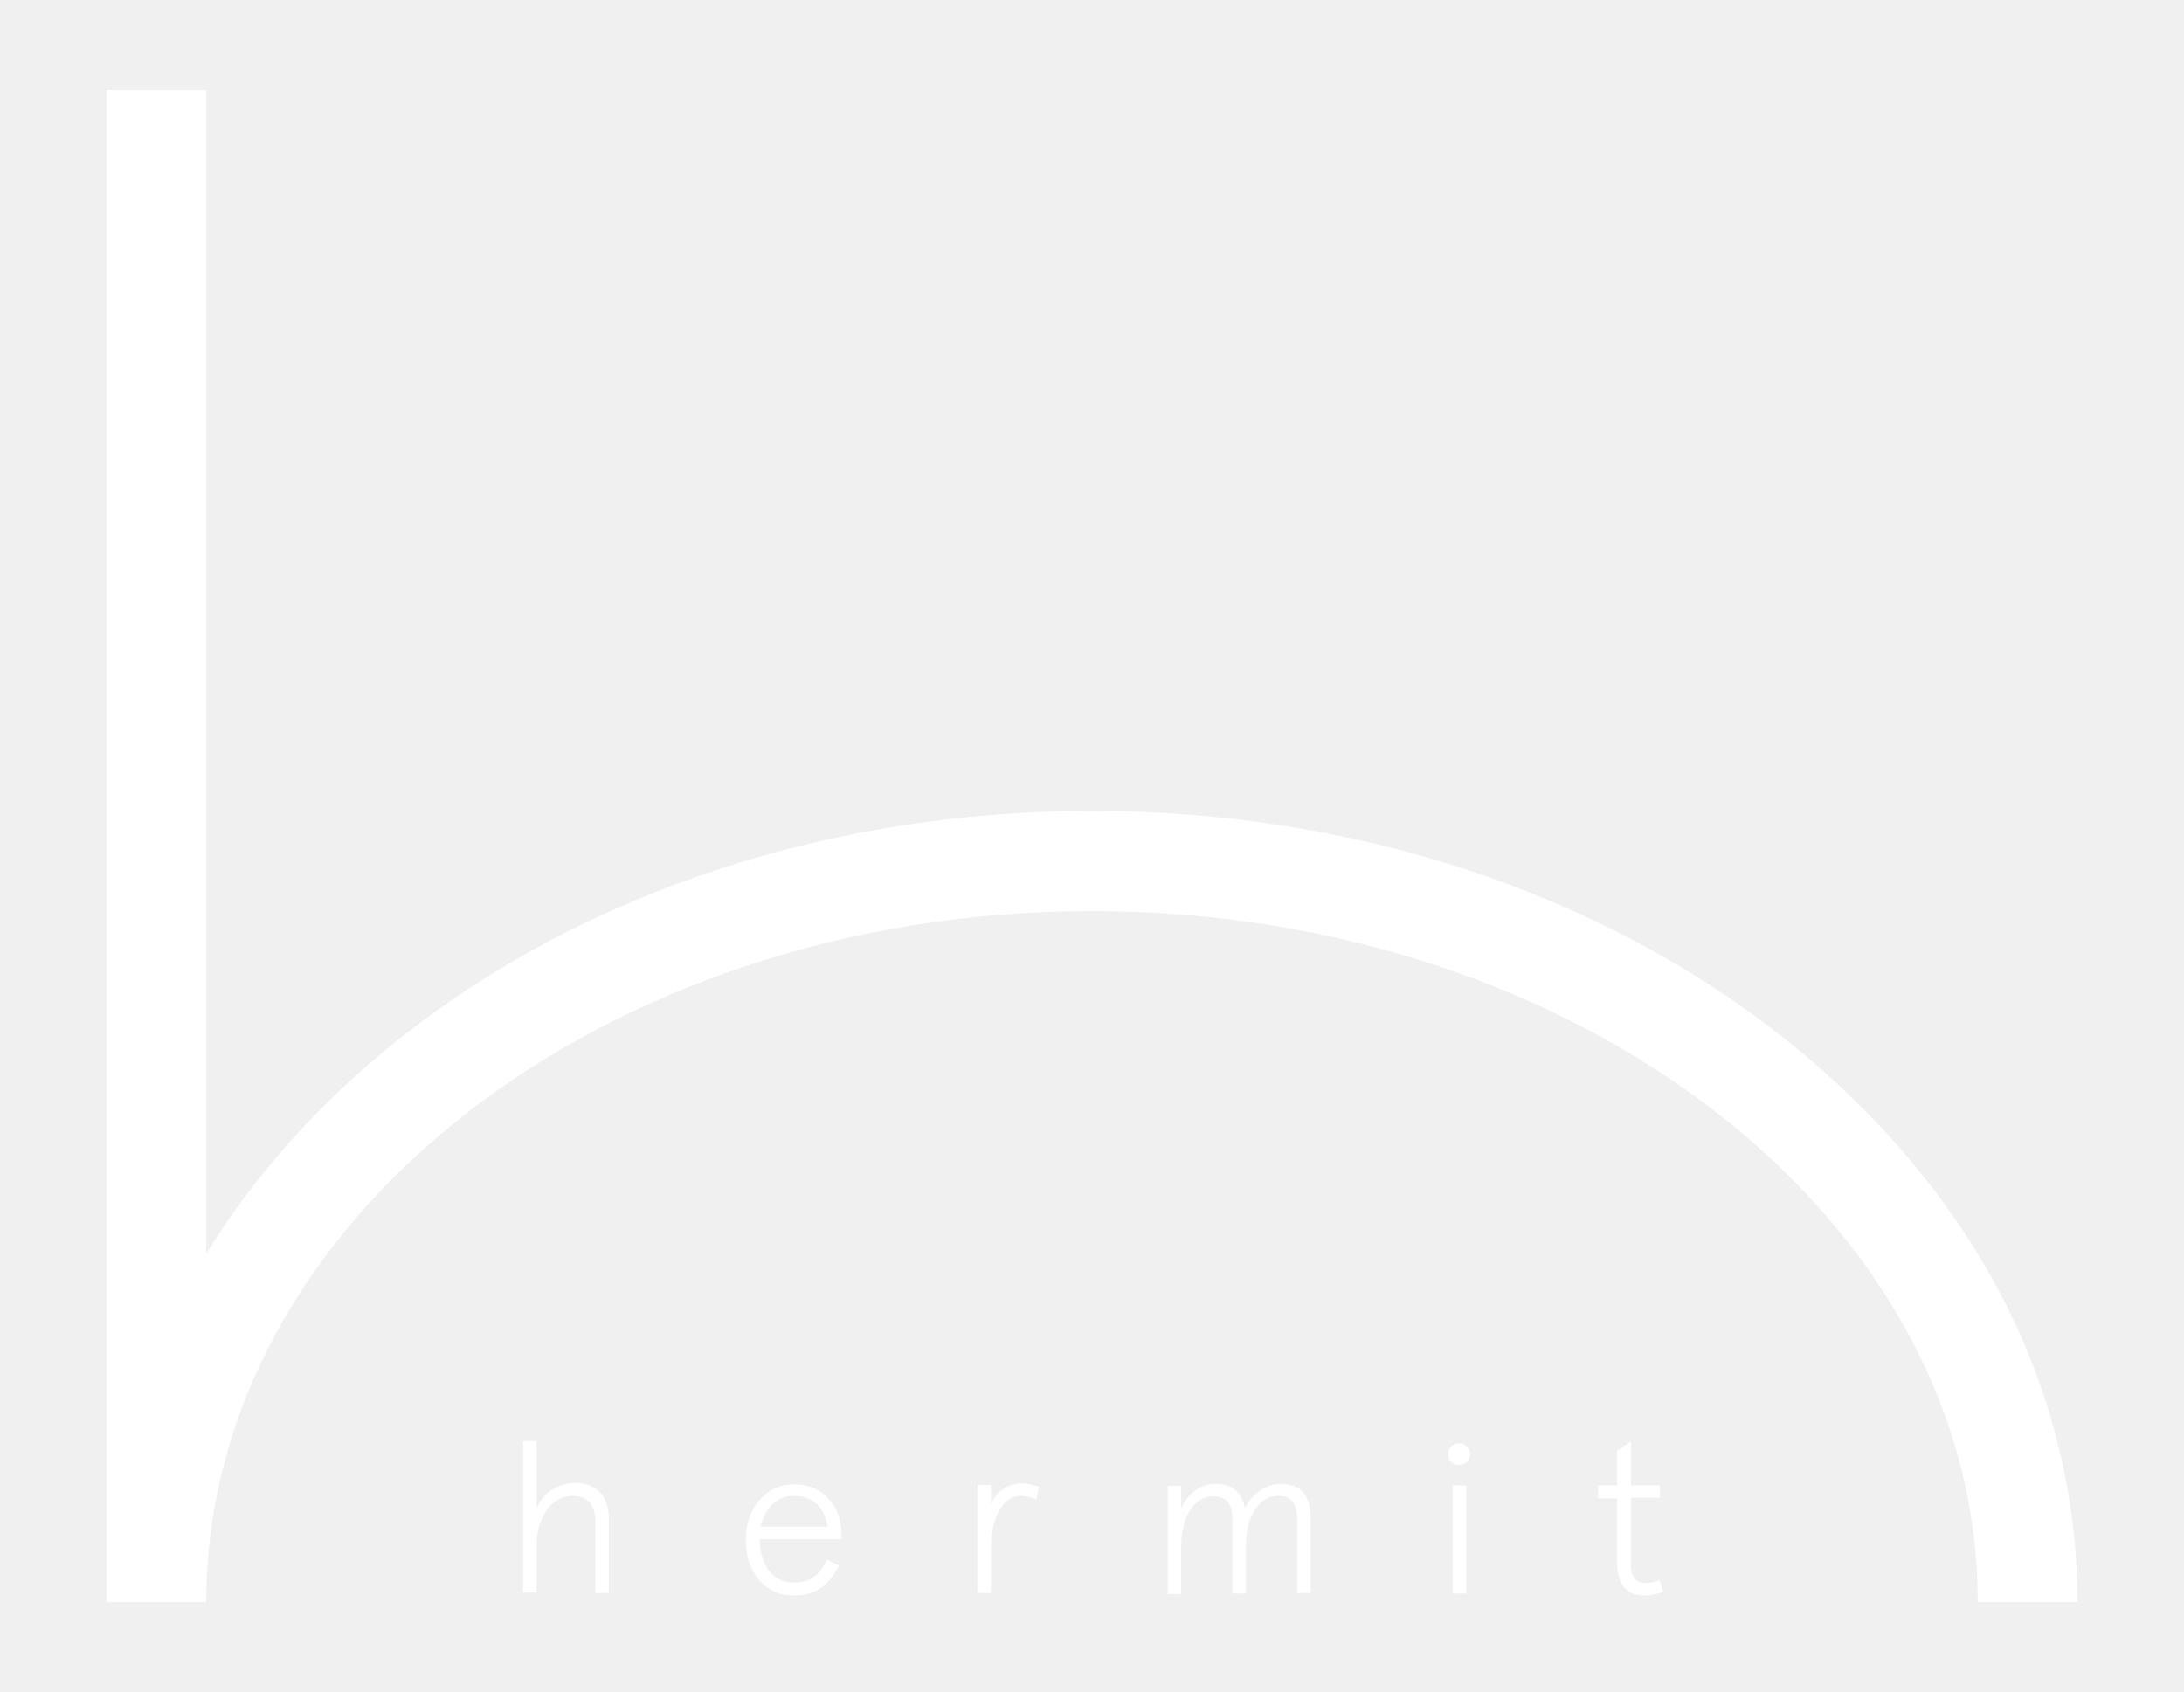
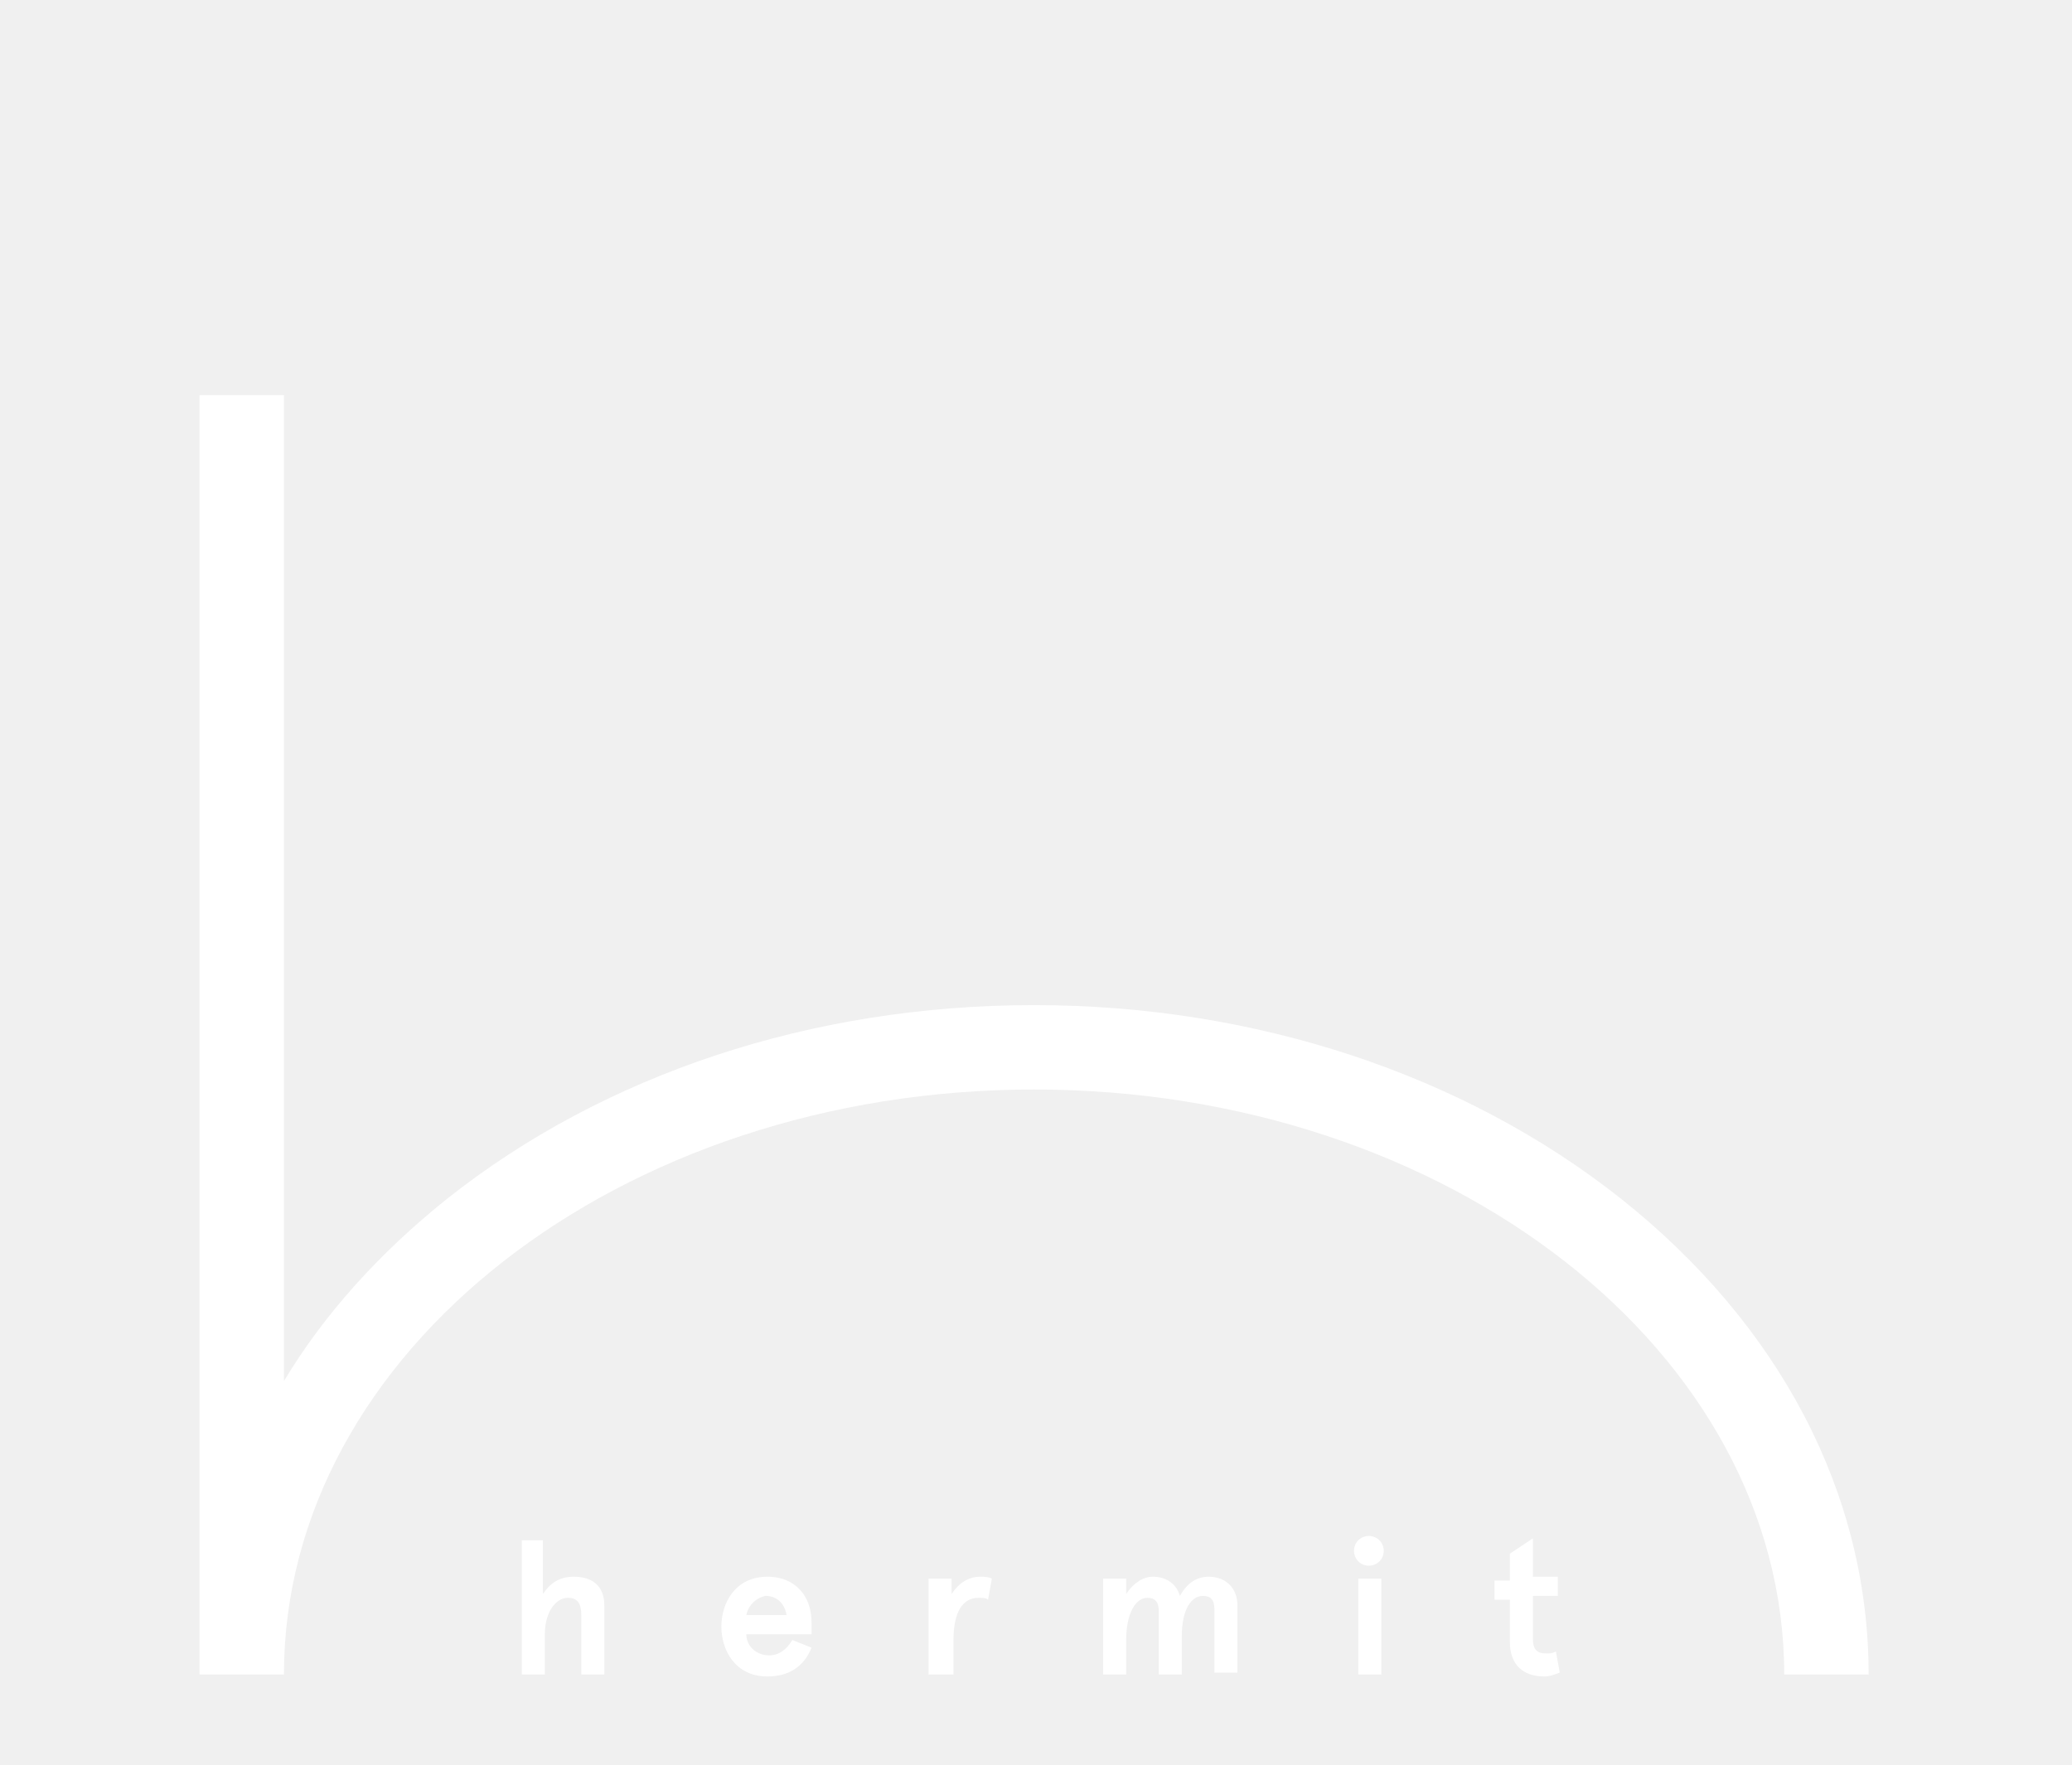
- <svg xmlns="http://www.w3.org/2000/svg" version="1.1" id="Layer_1" x="0px" y="0px" viewBox="0 0 438.4 339.6" enable-background="new 0 0 438.4 339.6" xml:space="preserve">
+ <svg xmlns="http://www.w3.org/2000/svg" version="1.1" id="Layer_1" x="0px" y="0px" viewBox="0 0 108 92" enable-background="new 0 0 108 108" xml:space="preserve">
  <g>
    <g>
-       <path fill="#FFFFFF" d="M122.2,319.8h-2.7v-14.5c0-3.1-1.6-5-4.5-5c-2,0-3.8,0.9-5.2,2.8c-1.4,1.9-2.1,4.4-2.1,7.4v9.2h-2.7v-30.4    h2.7v13.5c1.4-3.3,4.6-5.1,7.7-5.1c4.3,0,6.8,2.6,6.8,7.1V319.8z" />
-       <path fill="#FFFFFF" d="M168.8,309h-16.3c0,5.2,2.6,8.7,6.8,8.7c3.3,0,5.1-1.3,6.7-4.6l2.4,1.2c-2.2,4.3-4.9,6-9,6    c-2.9,0-5.2-1-7-3.1c-1.8-2.1-2.7-4.8-2.7-8s0.9-5.9,2.7-8c1.8-2.1,4.1-3.2,7-3.2c2.8,0,5.1,0.9,6.8,2.8c1.8,1.8,2.7,4.3,2.7,7.2    V309z M152.7,306.5h13.4c-0.5-3.8-2.9-6.2-6.8-6.2C155.9,300.3,153.4,302.9,152.7,306.5z" />
-       <path fill="#FFFFFF" d="M208,301.1c-0.9-0.5-2-0.8-3.1-0.8c-3.5,0-6,4-6,11.1v8.4h-2.7v-21.7h2.7v3.9c1.3-2.8,3.5-4.2,6.4-4.2    c1,0,2.1,0.3,3.3,0.7L208,301.1z" />
-       <path fill="#FFFFFF" d="M263.1,319.8h-2.7v-14.5c0-3.4-1-5-3.9-5c-1.8,0-3.4,0.9-4.6,2.8c-1.2,1.8-1.8,4.3-1.8,7.3v9.5h-2.7v-14.5    c0-3.4-1-5-3.9-5c-1.8,0-3.4,0.9-4.6,2.8c-1.2,1.8-1.8,4.3-1.8,7.3v9.5h-2.7v-21.7h2.7v4.5c1.4-3,3.8-4.9,6.9-4.9    c3.3,0,5.2,1.6,5.9,4.8c1.5-2.8,4.2-4.8,7.1-4.8c4.2,0,6.1,2.3,6.1,7.1V319.8z" />
-       <path fill="#FFFFFF" d="M291.3,290.4c0.9-0.9,2.3-0.9,3.1,0c0.9,0.8,0.9,2.3,0,3.1c-0.8,0.8-2.3,0.8-3.1,0    C290.5,292.7,290.5,291.2,291.3,290.4z M291.6,298.2h2.7v21.7h-2.7V298.2z" />
-       <path fill="#FFFFFF" d="M320.8,300.7v-2.5h3.8v-7l2.8-1.8v8.8h5.8v2.5h-5.8v13.5c0,2.4,1,3.6,3,3.6c1.1,0,2-0.2,2.7-0.7l0.7,2.4    c-0.9,0.5-2.2,0.8-3.8,0.8c-3.3,0-5.4-2.1-5.4-6.5v-13H320.8z" />
+       <path fill="#FFFFFF" d="M27.1,80.3h1.2v2.8c0.4-0.6,0.9-0.9,1.6-0.9c1,0,1.6,0.5,1.6,1.5v3.6h-1.2v-3.1c0-0.6-0.2-0.9-0.7-0.9    c-0.6,0-1.2,0.7-1.2,1.9v2.1h-1.2V80.3z" />
+       <path fill="#FFFFFF" d="M42.3,85.2h-3.4c0,0.6,0.5,1.1,1.2,1.1c0.5,0,0.9-0.3,1.2-0.8l1,0.4c-0.4,1-1.2,1.5-2.3,1.5    c-1.7,0-2.4-1.4-2.4-2.6c0-1.2,0.7-2.6,2.4-2.6c0.8,0,1.4,0.3,1.8,0.8c0.4,0.5,0.5,1.1,0.5,1.6V85.2z M38.9,84.2H41    c-0.1-0.6-0.5-1-1.1-1C39.4,83.3,39,83.7,38.9,84.2z" />
+       <path fill="#FFFFFF" d="M49.6,87.3h-1.2v-5h1.2v0.8c0.4-0.6,0.9-0.9,1.5-0.9c0.2,0,0.4,0,0.6,0.1l-0.2,1.1    c-0.1-0.1-0.3-0.1-0.5-0.1c-0.8,0-1.3,0.7-1.3,2.2V87.3z" />
+       <path fill="#FFFFFF" d="M61.6,87.3h-1.2v-3.3c0-0.5-0.2-0.7-0.6-0.7c-0.6,0-1.1,0.8-1.1,2.2v1.8h-1.2v-5h1.2v0.8    c0.4-0.6,0.9-0.9,1.4-0.9c0.6,0,1.2,0.3,1.4,1c0.4-0.7,0.9-1,1.5-1c0.9,0,1.5,0.6,1.5,1.5v3.5h-1.2v-3.3c0-0.5-0.2-0.7-0.6-0.7    c-0.6,0-1.1,0.7-1.1,2.1V87.3z" />
+       <path fill="#FFFFFF" d="M70.8,80.3c0.3-0.3,0.8-0.3,1.1,0c0.3,0.3,0.3,0.8,0,1.1c-0.3,0.3-0.8,0.3-1.1,0    C70.5,81.1,70.5,80.6,70.8,80.3z M70.8,82.3H72v5h-1.2V82.3z" />
+       <path fill="#FFFFFF" d="M81.3,87.2c-0.3,0.1-0.5,0.2-0.8,0.2c-1.1,0-1.8-0.6-1.8-1.8v-2.2h-0.8v-1h0.8V81l1.2-0.8v2h1.3v1h-1.3    v2.2c0,0.6,0.2,0.8,0.7,0.8c0.2,0,0.3,0,0.5-0.1L81.3,87.2z" />
    </g>
    <g>
-       <path fill="#FFFFFF" d="M417,321.6h-20c0-76.5-79.8-138.7-177.8-138.7S41.4,245.1,41.4,321.6h-20V18.1h20v233.6    c9.7-15.8,22.7-30.4,38.8-43.2c37.2-29.5,86.6-45.7,139-45.7s101.8,16.2,139,45.7C396.1,238.6,417,278.7,417,321.6z" />
+       <path fill="#FFFFFF" d="M97.4,87.3H93c0-16.8-17.5-30.5-39.1-30.5S14.8,70.5,14.8,87.3h-4.4V20.6h4.4V72c2.1-3.5,5-6.7,8.5-9.5    c8.2-6.5,19-10.1,30.6-10.1c11.5,0,22.4,3.6,30.6,10.1C92.8,69.1,97.4,77.9,97.4,87.3z" />
    </g>
  </g>
</svg>
